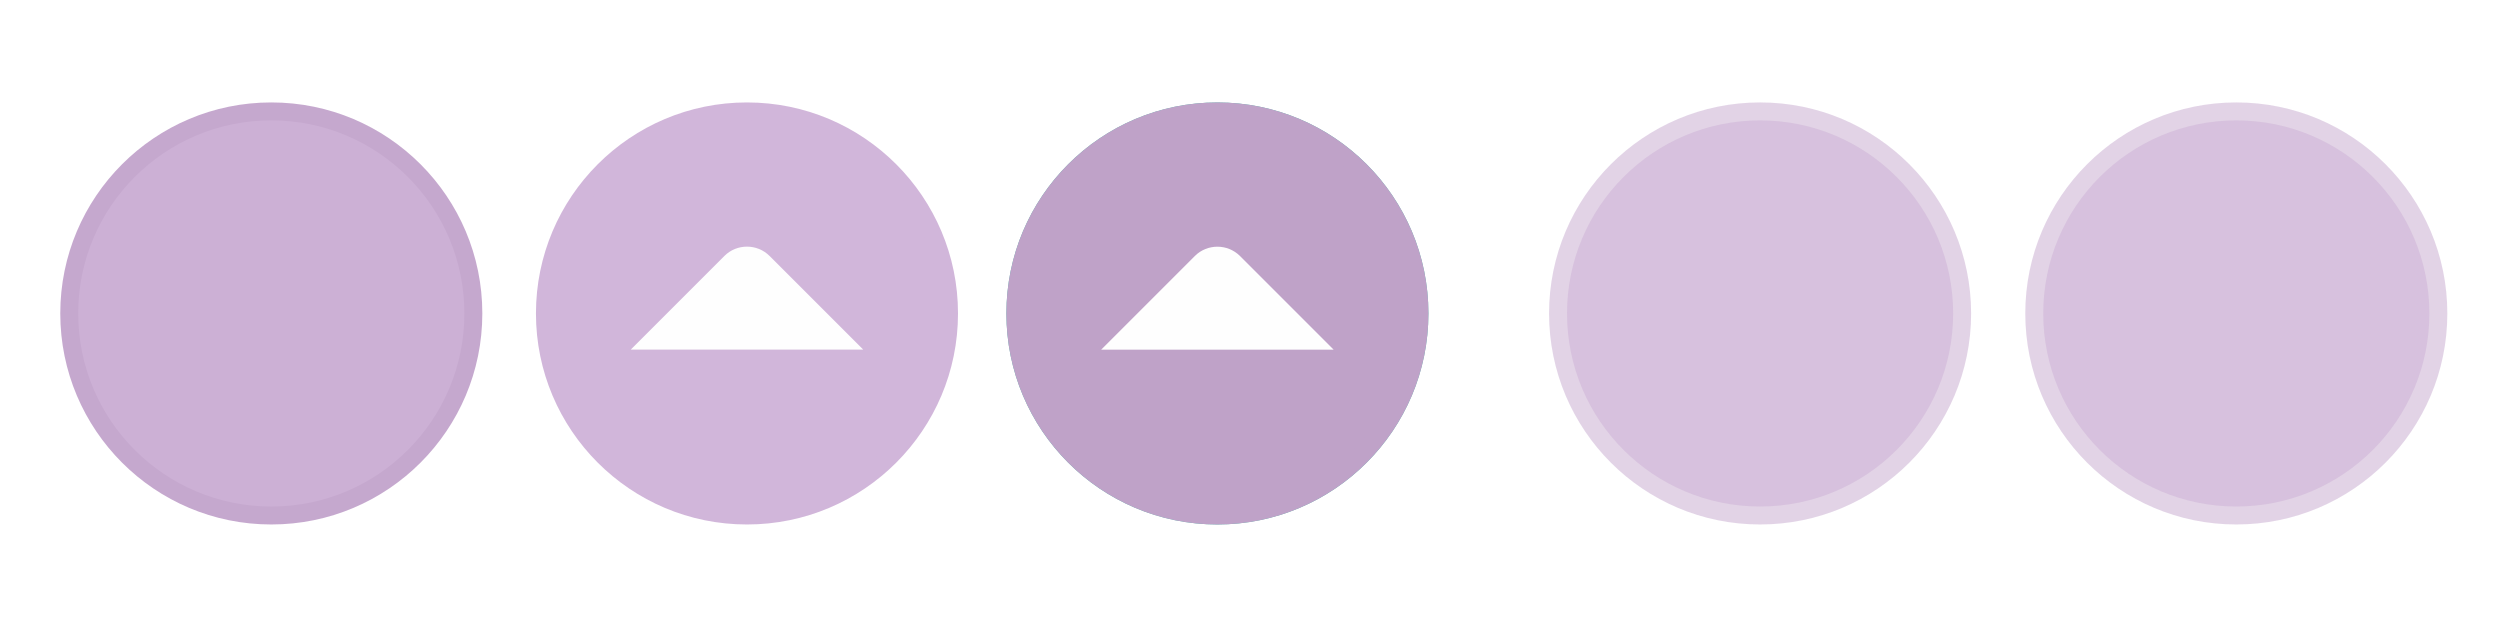
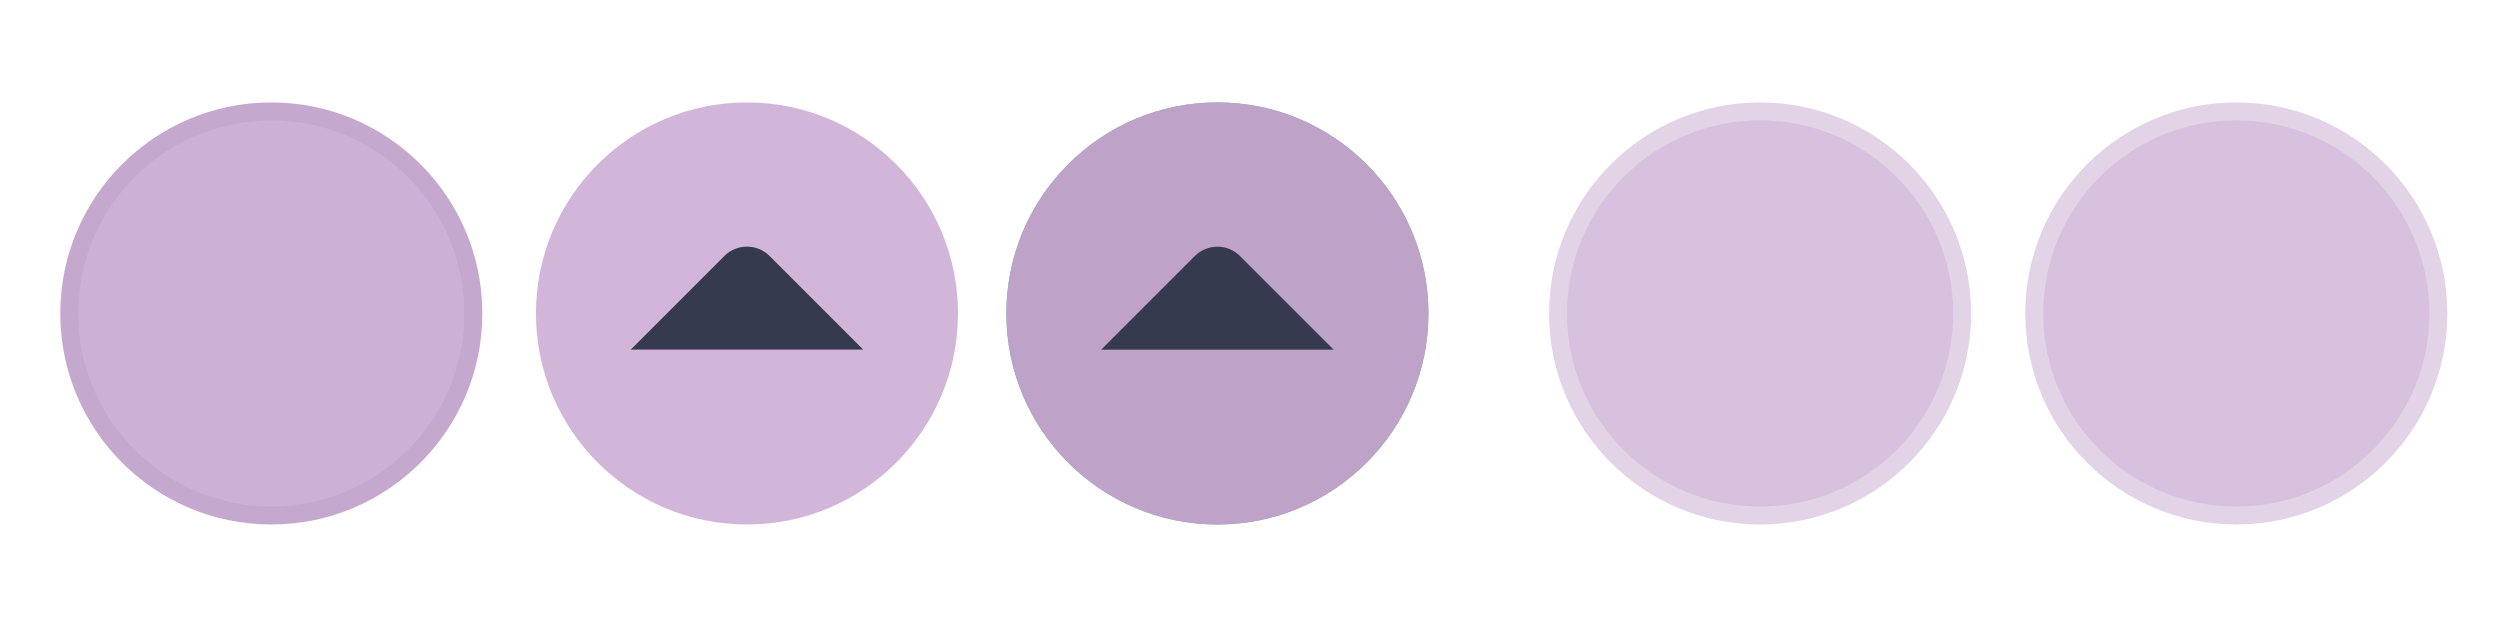
<svg xmlns="http://www.w3.org/2000/svg" xmlns:xlink="http://www.w3.org/1999/xlink" width="119.467" height="29.867" id="svg4428" version="1.1">
  <defs id="defs4430">
    <linearGradient id="linearGradient3913">
      <stop style="stop-color:#ffffff;stop-opacity:1;" offset="0" id="stop3915" />
      <stop id="stop3921" offset="0.5" style="stop-color:#ffffff;stop-opacity:0.498;" />
      <stop style="stop-color:#ffffff;stop-opacity:0;" offset="1" id="stop3917" />
    </linearGradient>
    <linearGradient id="linearGradient3868">
      <stop style="stop-color:#5a5a5a;stop-opacity:1;" offset="0" id="stop3870" />
      <stop style="stop-color:#646464;stop-opacity:1;" offset="1" id="stop3872" />
    </linearGradient>
    <linearGradient id="linearGradient3813">
      <stop style="stop-color:#666666;stop-opacity:1;" offset="0" id="stop3815" />
      <stop style="stop-color:#636363;stop-opacity:1;" offset="1" id="stop3817" />
    </linearGradient>
    <linearGradient id="linearGradient3787">
      <stop style="stop-color:#e5e5df;stop-opacity:1;" offset="0" id="stop3789" />
      <stop style="stop-color:#dadad4;stop-opacity:1;" offset="1" id="stop3791" />
    </linearGradient>
    <linearGradient id="linearGradient3806-3-5-6">
      <stop style="stop-color:#303030;stop-opacity:1;" offset="0" id="stop3808-6-9-1" />
      <stop style="stop-color:#232323;stop-opacity:1;" offset="1" id="stop3810-4-6-3" />
    </linearGradient>
    <linearGradient xlink:href="#linearGradient3787" id="linearGradient3793" x1="40" y1="1044.362" x2="40" y2="1032.362" gradientUnits="userSpaceOnUse" />
    <linearGradient xlink:href="#linearGradient3787" id="linearGradient3828" gradientUnits="userSpaceOnUse" x1="40" y1="1044.362" x2="40" y2="1032.362" gradientTransform="matrix(1.166667,0,0,1.076923,-6.5,-80.33555)" />
    <linearGradient xlink:href="#linearGradient3787-8" id="linearGradient3835" gradientUnits="userSpaceOnUse" gradientTransform="matrix(1.166667,0,0,1.076923,-35.5,-1105.698)" x1="40" y1="1044.362" x2="40" y2="1032.362" />
    <linearGradient xlink:href="#linearGradient3787-8" id="linearGradient3835-4" gradientUnits="userSpaceOnUse" gradientTransform="matrix(1.166667,0,0,1.076923,-35.5,-1105.698)" x1="40" y1="1044.362" x2="40" y2="1032.362" />
    <linearGradient id="linearGradient3787-8">
      <stop style="stop-color:#f5f5ee;stop-opacity:1;" offset="0" id="stop3789-2" />
      <stop style="stop-color:#e6e6df;stop-opacity:1;" offset="1" id="stop3791-6" />
    </linearGradient>
    <linearGradient xlink:href="#linearGradient3787-8" id="linearGradient3835-3" gradientUnits="userSpaceOnUse" gradientTransform="matrix(1.166667,0,0,1.076923,-35.5,-1105.698)" x1="40" y1="1044.362" x2="40" y2="1032.362" />
    <linearGradient id="linearGradient3787-7">
      <stop style="stop-color:#f5f5ee;stop-opacity:1;" offset="0" id="stop3789-3" />
      <stop style="stop-color:#e6e6e0;stop-opacity:1;" offset="1" id="stop3791-3" />
    </linearGradient>
    <linearGradient xlink:href="#linearGradient3787" id="linearGradient3807" x1="11" y1="15.75" x2="11" y2="8.25" gradientUnits="userSpaceOnUse" />
    <linearGradient xlink:href="#linearGradient3813" id="linearGradient3819" x1="29.5" y1="15.2" x2="29.5" y2="8.8" gradientUnits="userSpaceOnUse" />
    <linearGradient xlink:href="#linearGradient4231" id="linearGradient3807-1" x1="10" y1="7" x2="10" y2="15.889" gradientUnits="userSpaceOnUse" />
    <linearGradient id="linearGradient4231">
      <stop id="stop4233" offset="0" style="stop-color:#e7e7e1;stop-opacity:1;" />
      <stop id="stop4239" offset="1" style="stop-color:#dadad3;stop-opacity:1;" />
    </linearGradient>
    <linearGradient xlink:href="#linearGradient4231-1" id="linearGradient3807-1-1" x1="10" y1="15.889" x2="10" y2="7" gradientUnits="userSpaceOnUse" />
    <linearGradient id="linearGradient4231-1">
      <stop id="stop4233-6" offset="0" style="stop-color:#e5e5de;stop-opacity:1;" />
      <stop id="stop4239-7" offset="1" style="stop-color:#dadad3;stop-opacity:1;" />
    </linearGradient>
    <linearGradient id="linearGradient4363">
      <stop style="stop-color:#979791;stop-opacity:1;" offset="0" id="stop4365" />
      <stop style="stop-color:#dadad4;stop-opacity:0;" offset="1" id="stop4367" />
    </linearGradient>
    <linearGradient id="linearGradient4363-7">
      <stop style="stop-color:#f5f5ef;stop-opacity:1;" offset="0" id="stop4365-9" />
      <stop style="stop-color:#dadad4;stop-opacity:0;" offset="1" id="stop4367-8" />
    </linearGradient>
    <linearGradient xlink:href="#linearGradient4231-7" id="linearGradient4361" gradientUnits="userSpaceOnUse" gradientTransform="matrix(1.1875,0,0,1,-41.25,0)" x1="248.632" y1="79" x2="248.632" y2="58" />
    <linearGradient id="linearGradient4231-7">
      <stop id="stop4233-4" offset="0" style="stop-color:#e6e6df;stop-opacity:1;" />
      <stop id="stop4239-8" offset="1" style="stop-color:#d1d1ca;stop-opacity:1;" />
    </linearGradient>
    <linearGradient xlink:href="#linearGradient4231-7" id="linearGradient3127" gradientUnits="userSpaceOnUse" gradientTransform="matrix(1.1875,0,0,1,-262.25,-55.99998)" x1="248.632" y1="79" x2="248.632" y2="58" />
    <linearGradient xlink:href="#linearGradient4231-7" id="linearGradient3154" gradientUnits="userSpaceOnUse" gradientTransform="matrix(1.1875,0,0,1,-262.25,-55.99998)" x1="248.632" y1="79" x2="248.632" y2="58" />
    <linearGradient xlink:href="#linearGradient4231-7" id="linearGradient3159" gradientUnits="userSpaceOnUse" gradientTransform="matrix(1.1875,0,0,1,-249.25,-54.99998)" x1="248.632" y1="79" x2="248.632" y2="58" />
    <linearGradient xlink:href="#linearGradient4231-7-9" id="linearGradient3159-0" gradientUnits="userSpaceOnUse" gradientTransform="matrix(1.1875,0,0,1,-262.25,-55.99998)" x1="248.632" y1="79" x2="248.632" y2="58" />
    <linearGradient id="linearGradient4231-7-9">
      <stop id="stop4233-4-2" offset="0" style="stop-color:#e6e6df;stop-opacity:1;" />
      <stop id="stop4239-8-9" offset="1" style="stop-color:#d1d1ca;stop-opacity:1;" />
    </linearGradient>
    <linearGradient id="linearGradient4231-5">
      <stop id="stop4233-41" offset="0" style="stop-color:#e5e5de;stop-opacity:1;" />
      <stop id="stop4239-73" offset="1" style="stop-color:#dadad3;stop-opacity:1;" />
    </linearGradient>
    <linearGradient xlink:href="#linearGradient4231-7-7" id="linearGradient3159-1" gradientUnits="userSpaceOnUse" gradientTransform="matrix(1.1875,0,0,1,-262.25,-55.99998)" x1="248.632" y1="79" x2="248.632" y2="58" />
    <linearGradient id="linearGradient4231-7-7">
      <stop id="stop4233-4-7" offset="0" style="stop-color:#e6e6df;stop-opacity:1;" />
      <stop id="stop4239-8-2" offset="1" style="stop-color:#d1d1ca;stop-opacity:1;" />
    </linearGradient>
    <linearGradient xlink:href="#linearGradient4231-73" id="linearGradient3807-1-7" x1="10" y1="15.889" x2="10" y2="7" gradientUnits="userSpaceOnUse" />
    <linearGradient id="linearGradient4231-73">
      <stop id="stop4233-1" offset="0" style="stop-color:#e5e5de;stop-opacity:1;" />
      <stop id="stop4239-85" offset="1" style="stop-color:#dadad3;stop-opacity:1;" />
    </linearGradient>
-     <filter id="filter5355" x="-0.182" width="1.365" y="-0.373" height="1.746">
+     <filter id="filter5355" x="-0.185" width="1.371" y="-0.379" height="1.758">
      <feGaussianBlur stdDeviation="1.207" id="feGaussianBlur5357" />
    </filter>
  </defs>
  <g id="layer1" transform="translate(0,-1092.653)">
    <g id="4" transform="translate(86.4,-3.2)" />
    <path style="opacity:0;fill:#6b6b6b;fill-opacity:1;stroke:#000000;stroke-width:0.1;stroke-linecap:butt;stroke-linejoin:miter;stroke-miterlimit:4;stroke-dasharray:none;stroke-opacity:1;filter:url(#filter5355)" d="m -22.666,1038.623 h 15.888 c -0.374,-10.748 -15.894,-9.959 -15.888,0 z" id="path3863" transform="matrix(0.998626,0,0,0.9174844,122.4367,158.2753)" />
    <g id="active-center" transform="matrix(0.02211836,0,0,-0.02211825,2.814838,1117.89)">
      <path d="m 458.879,7.858 c 251.8,0 455.921,204.125 455.921,455.929 0,251.795 -204.121,455.921 -455.921,455.921 C 207.08,919.709 2.954,715.583 2.954,463.788 2.954,211.983 207.08,7.858 458.879,7.858" style="fill:#c5a8ce;fill-opacity:1;fill-rule:evenodd;stroke:none;stroke-width:1.067;enable-background:new" id="path14" />
      <path d="m 458.877,46.638 c 230.384,0 417.15,186.763 417.15,417.15 0,230.379 -186.766,417.141 -417.15,417.141 -230.383,0 -417.15,-186.763 -417.15,-417.141 0,-230.387 186.767,-417.15 417.15,-417.15" style="fill:#ccb0d5;fill-opacity:1;fill-rule:evenodd;stroke:none;stroke-width:1.067;enable-background:new" id="path16" />
    </g>
    <g id="hover-center" transform="matrix(0.02211825,0,0,-0.02211826,25.48017,1117.819)">
      <path d="m 461.861,916.488 c -251.802,0 -455.923,-204.125 -455.923,-455.929 0,-251.795 204.122,-455.921 455.923,-455.921 251.801,0 455.927,204.126 455.927,455.921 0,251.805 -204.126,455.929 -455.927,455.929" style="fill:#d1b6da;fill-opacity:1;fill-rule:evenodd;stroke:none;stroke-width:1.067;enable-background:new" id="path14-3" />
      <path d="m 461.863,877.708 c -230.385,0 -417.152,-186.763 -417.152,-417.15 0,-230.379 186.767,-417.141 417.152,-417.141 230.384,0 417.152,186.763 417.152,417.141 0,230.387 -186.768,417.15 -417.152,417.15" style="fill:#d1b6da;fill-opacity:1;fill-rule:evenodd;stroke:none;stroke-width:1.067;enable-background:new" id="path16-5" />
-       <path d="m 210.737,382.462 202.329,202.329 c 26.838,26.838 70.749,26.838 97.587,6e-4 l 202.331,-202.331 -502.247,0.001" style="fill:#fefefe;fill-opacity:1;fill-rule:evenodd;stroke:none;stroke-width:1.067;enable-background:new" id="path18-6" />
+       <path d="m 210.737,382.462 202.329,202.329 c 26.838,26.838 70.749,26.838 97.587,6e-4 l 202.331,-202.331 -502.247,0.001" style="fill:#363a4f;fill-opacity:1;fill-rule:evenodd;stroke:none;stroke-width:1.067;enable-background:new" id="path18-6" />
    </g>
    <g id="pressed-center" transform="matrix(0.02211825,0,0,-0.02211836,47.96021,1117.944)">
      <path id="path14-2" style="fill:#58b4aa;fill-opacity:1;fill-rule:evenodd;stroke:none;stroke-width:1.067" d="m 461.864,10.287 c 251.802,0 455.923,204.124 455.923,455.927 0,251.794 -204.122,455.919 -455.923,455.919 -251.801,0 -455.927,-204.125 -455.927,-455.919 0,-251.804 204.126,-455.927 455.927,-455.927" />
      <path d="m 461.861,922.133 c -251.802,0 -455.923,-204.124 -455.923,-455.927 0,-251.794 204.121,-455.919 455.923,-455.919 251.801,0 455.927,204.125 455.927,455.919 0,251.804 -204.126,455.927 -455.927,455.927" style="fill:#bfa2c8;fill-opacity:1;fill-rule:evenodd;stroke:none;stroke-width:1.067;enable-background:new" id="path14-2-3" />
      <path d="m 461.861,883.354 c -230.385,0 -417.152,-186.762 -417.152,-417.148 0,-230.378 186.767,-417.139 417.152,-417.139 230.384,0 417.152,186.762 417.152,417.139 0,230.386 -186.768,417.148 -417.152,417.148" style="fill:#bfa2c8;fill-opacity:1;fill-rule:evenodd;stroke:none;stroke-width:1.067;enable-background:new" id="path16-9-6" />
-       <path d="m 210.737,387.979 202.329,202.328 c 26.838,26.838 70.749,26.838 97.587,6e-4 l 202.331,-202.33 -502.247,10e-4" style="fill:#fefefe;fill-opacity:1;fill-rule:evenodd;stroke:none;stroke-width:1.067;enable-background:new" id="path18-6-3" />
+       <path d="m 210.737,387.979 202.329,202.328 c 26.838,26.838 70.749,26.838 97.587,6e-4 l 202.331,-202.33 -502.247,10e-4" style="fill:#363a4f;fill-opacity:1;fill-rule:evenodd;stroke:none;stroke-width:1.067;enable-background:new" id="path18-6-3" />
    </g>
    <g id="inactive-center" transform="matrix(0.02211826,0,0,-0.02211835,73.95945,1117.824)" style="fill:#6b6b6b;fill-opacity:1">
      <path d="m 458.879,4.875 c 251.801,0 455.925,204.121 455.925,455.925 0,251.796 -204.125,455.921 -455.925,455.921 C 207.079,916.721 2.954,712.596 2.954,460.8 2.954,208.996 207.079,4.875 458.879,4.875" style="fill:#c5a8ce;fill-opacity:1;fill-rule:evenodd;stroke:none;stroke-width:1.067;opacity:0.5" id="path14-0" />
      <path d="m 458.879,43.65 c 230.384,0 417.15,186.763 417.15,417.15 0,230.379 -186.766,417.146 -417.15,417.146 C 228.496,877.946 41.729,691.179 41.729,460.8 41.729,230.413 228.496,43.65 458.879,43.65" style="fill:#ccb0d5;fill-opacity:1;fill-rule:evenodd;stroke:none;stroke-width:1.067;opacity:0.5" id="path16-8" />
    </g>
    <g id="deactivated-center" transform="matrix(0.02211826,0,0,-0.02211835,96.71634,1117.824)" style="fill:#6b6b6b;fill-opacity:1">
      <path d="m 458.879,4.875 c 251.801,0 455.925,204.121 455.925,455.925 0,251.796 -204.125,455.921 -455.925,455.921 C 207.079,916.721 2.954,712.596 2.954,460.8 2.954,208.996 207.079,4.875 458.879,4.875" style="fill:#c5a8ce;fill-opacity:1;fill-rule:evenodd;stroke:none;stroke-width:1.067;opacity:0.5" id="path14-0-0" />
      <path d="m 458.879,43.65 c 230.384,0 417.15,186.763 417.15,417.15 0,230.379 -186.766,417.146 -417.15,417.146 C 228.496,877.946 41.729,691.179 41.729,460.8 41.729,230.413 228.496,43.65 458.879,43.65" style="fill:#ccb0d5;fill-opacity:1;fill-rule:evenodd;stroke:none;stroke-width:1.067;opacity:0.5" id="path16-8-4" />
    </g>
  </g>
</svg>
